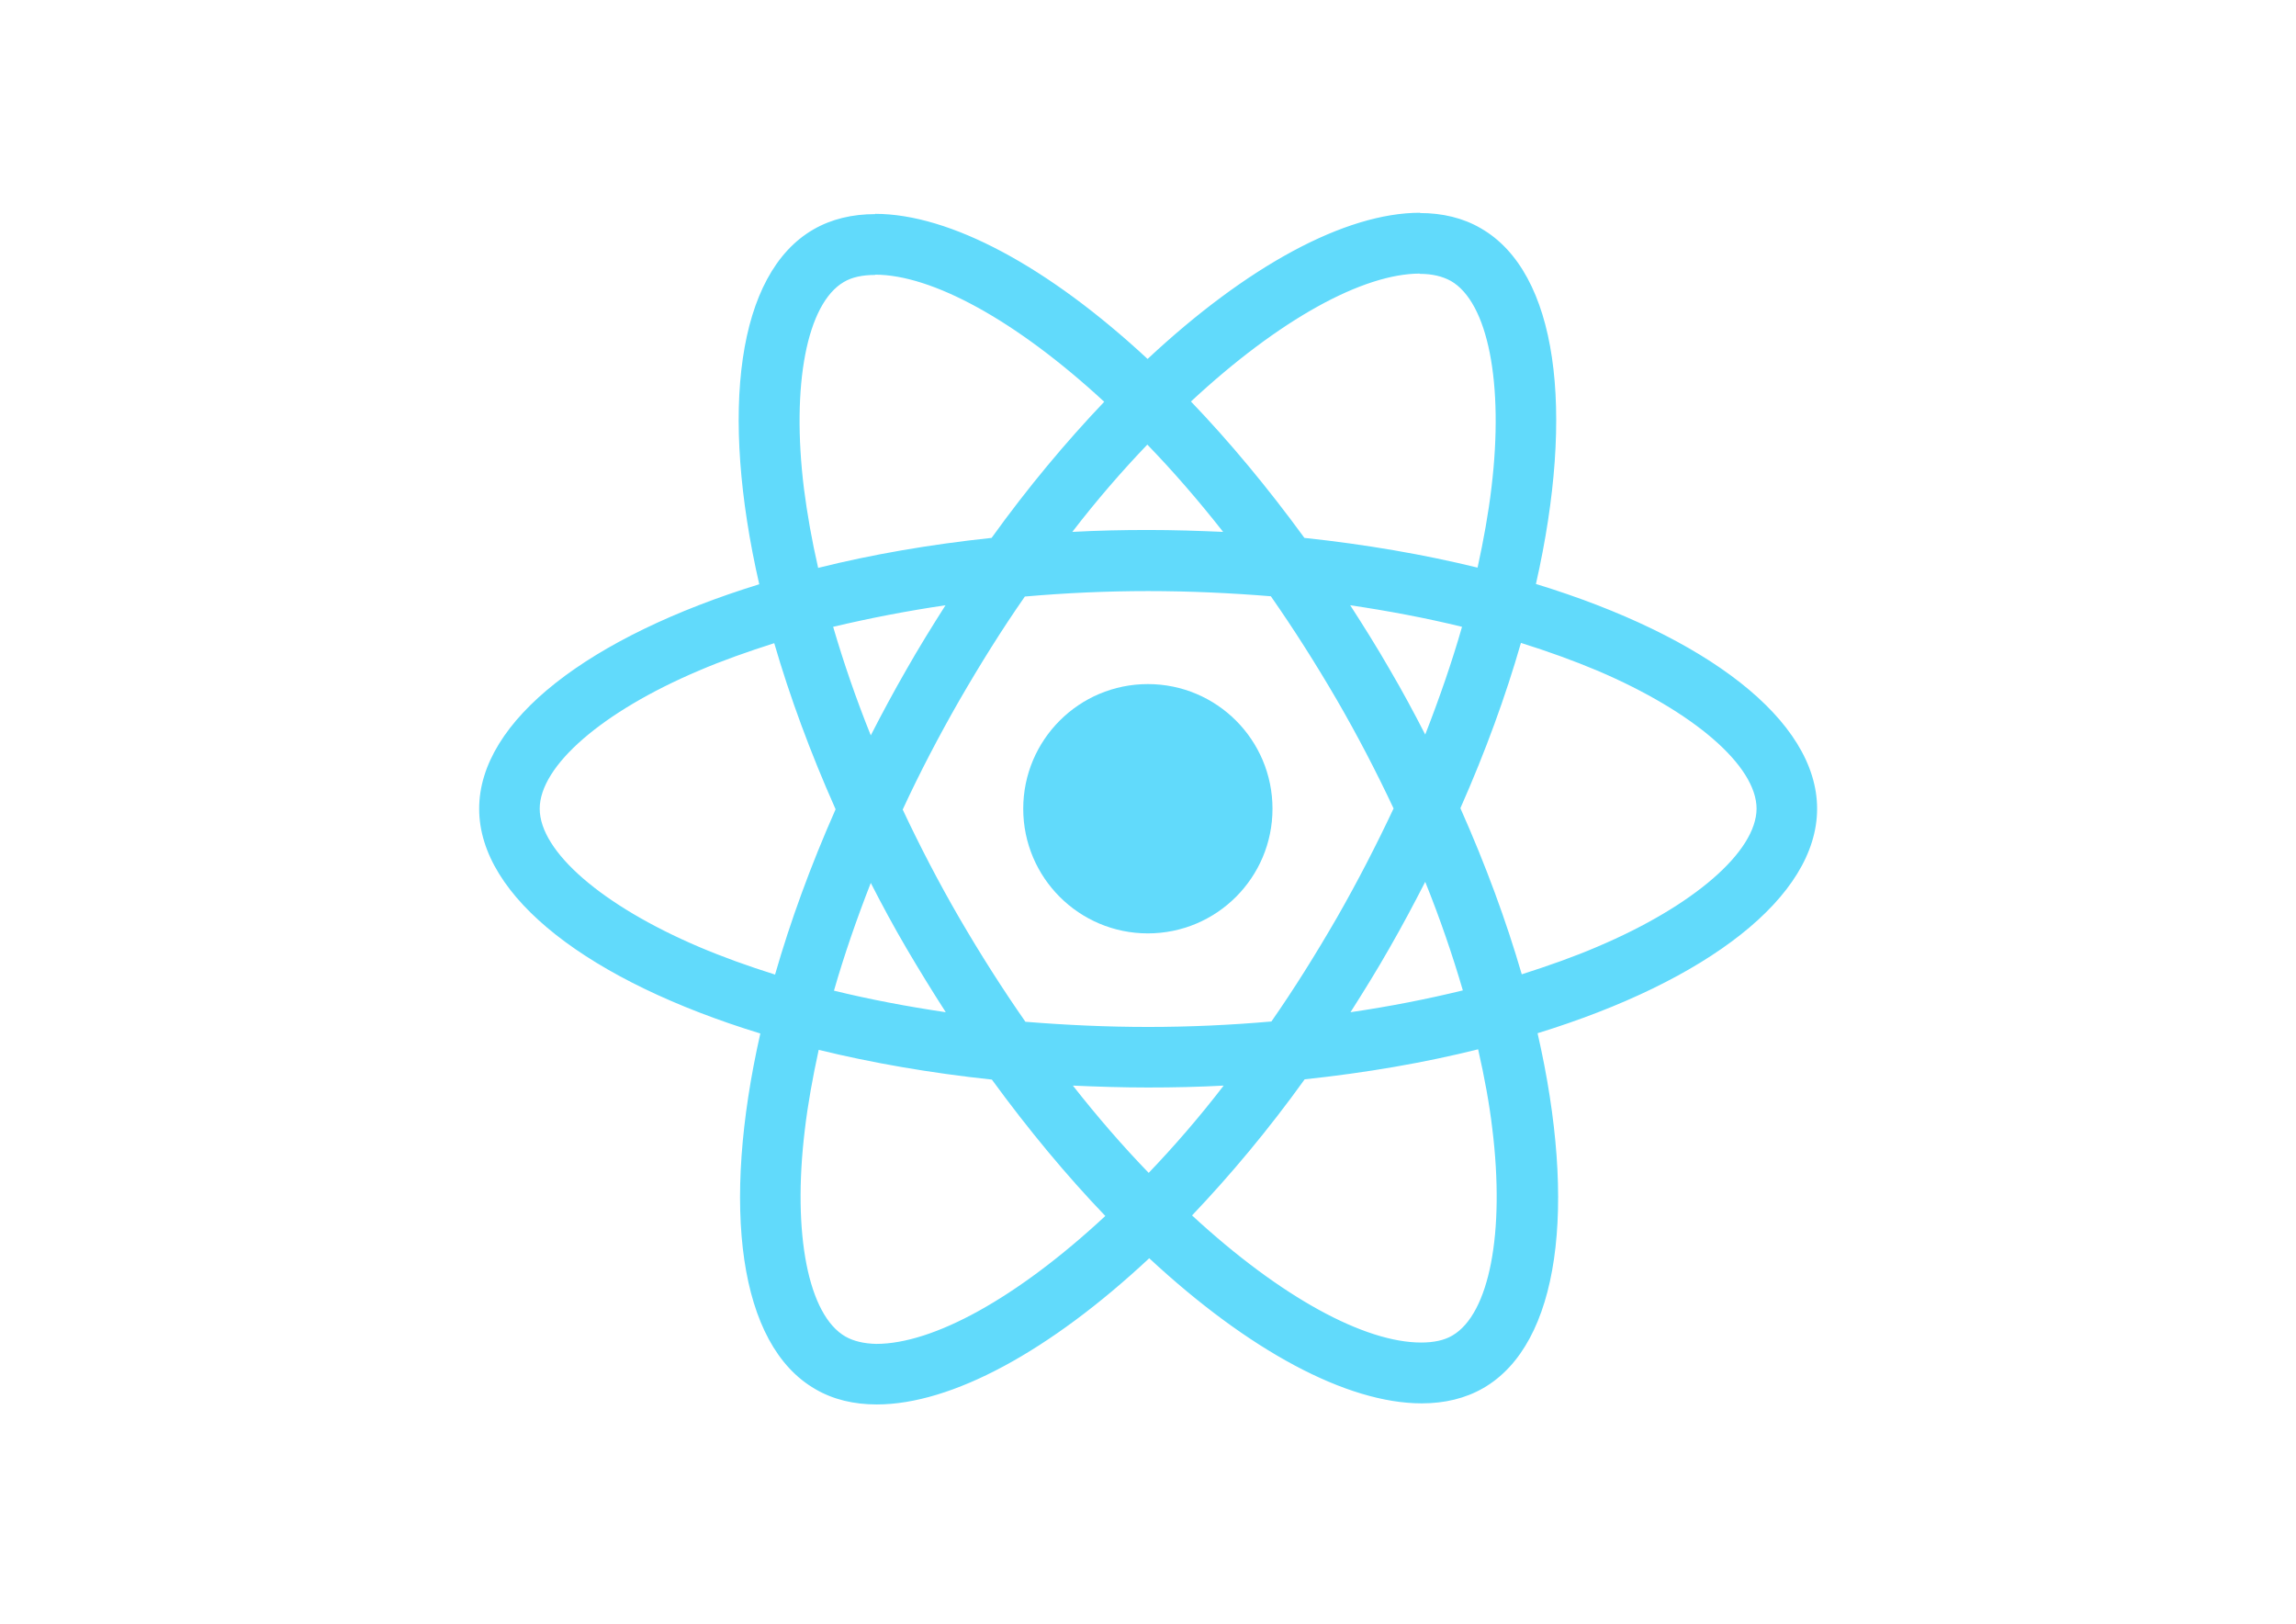
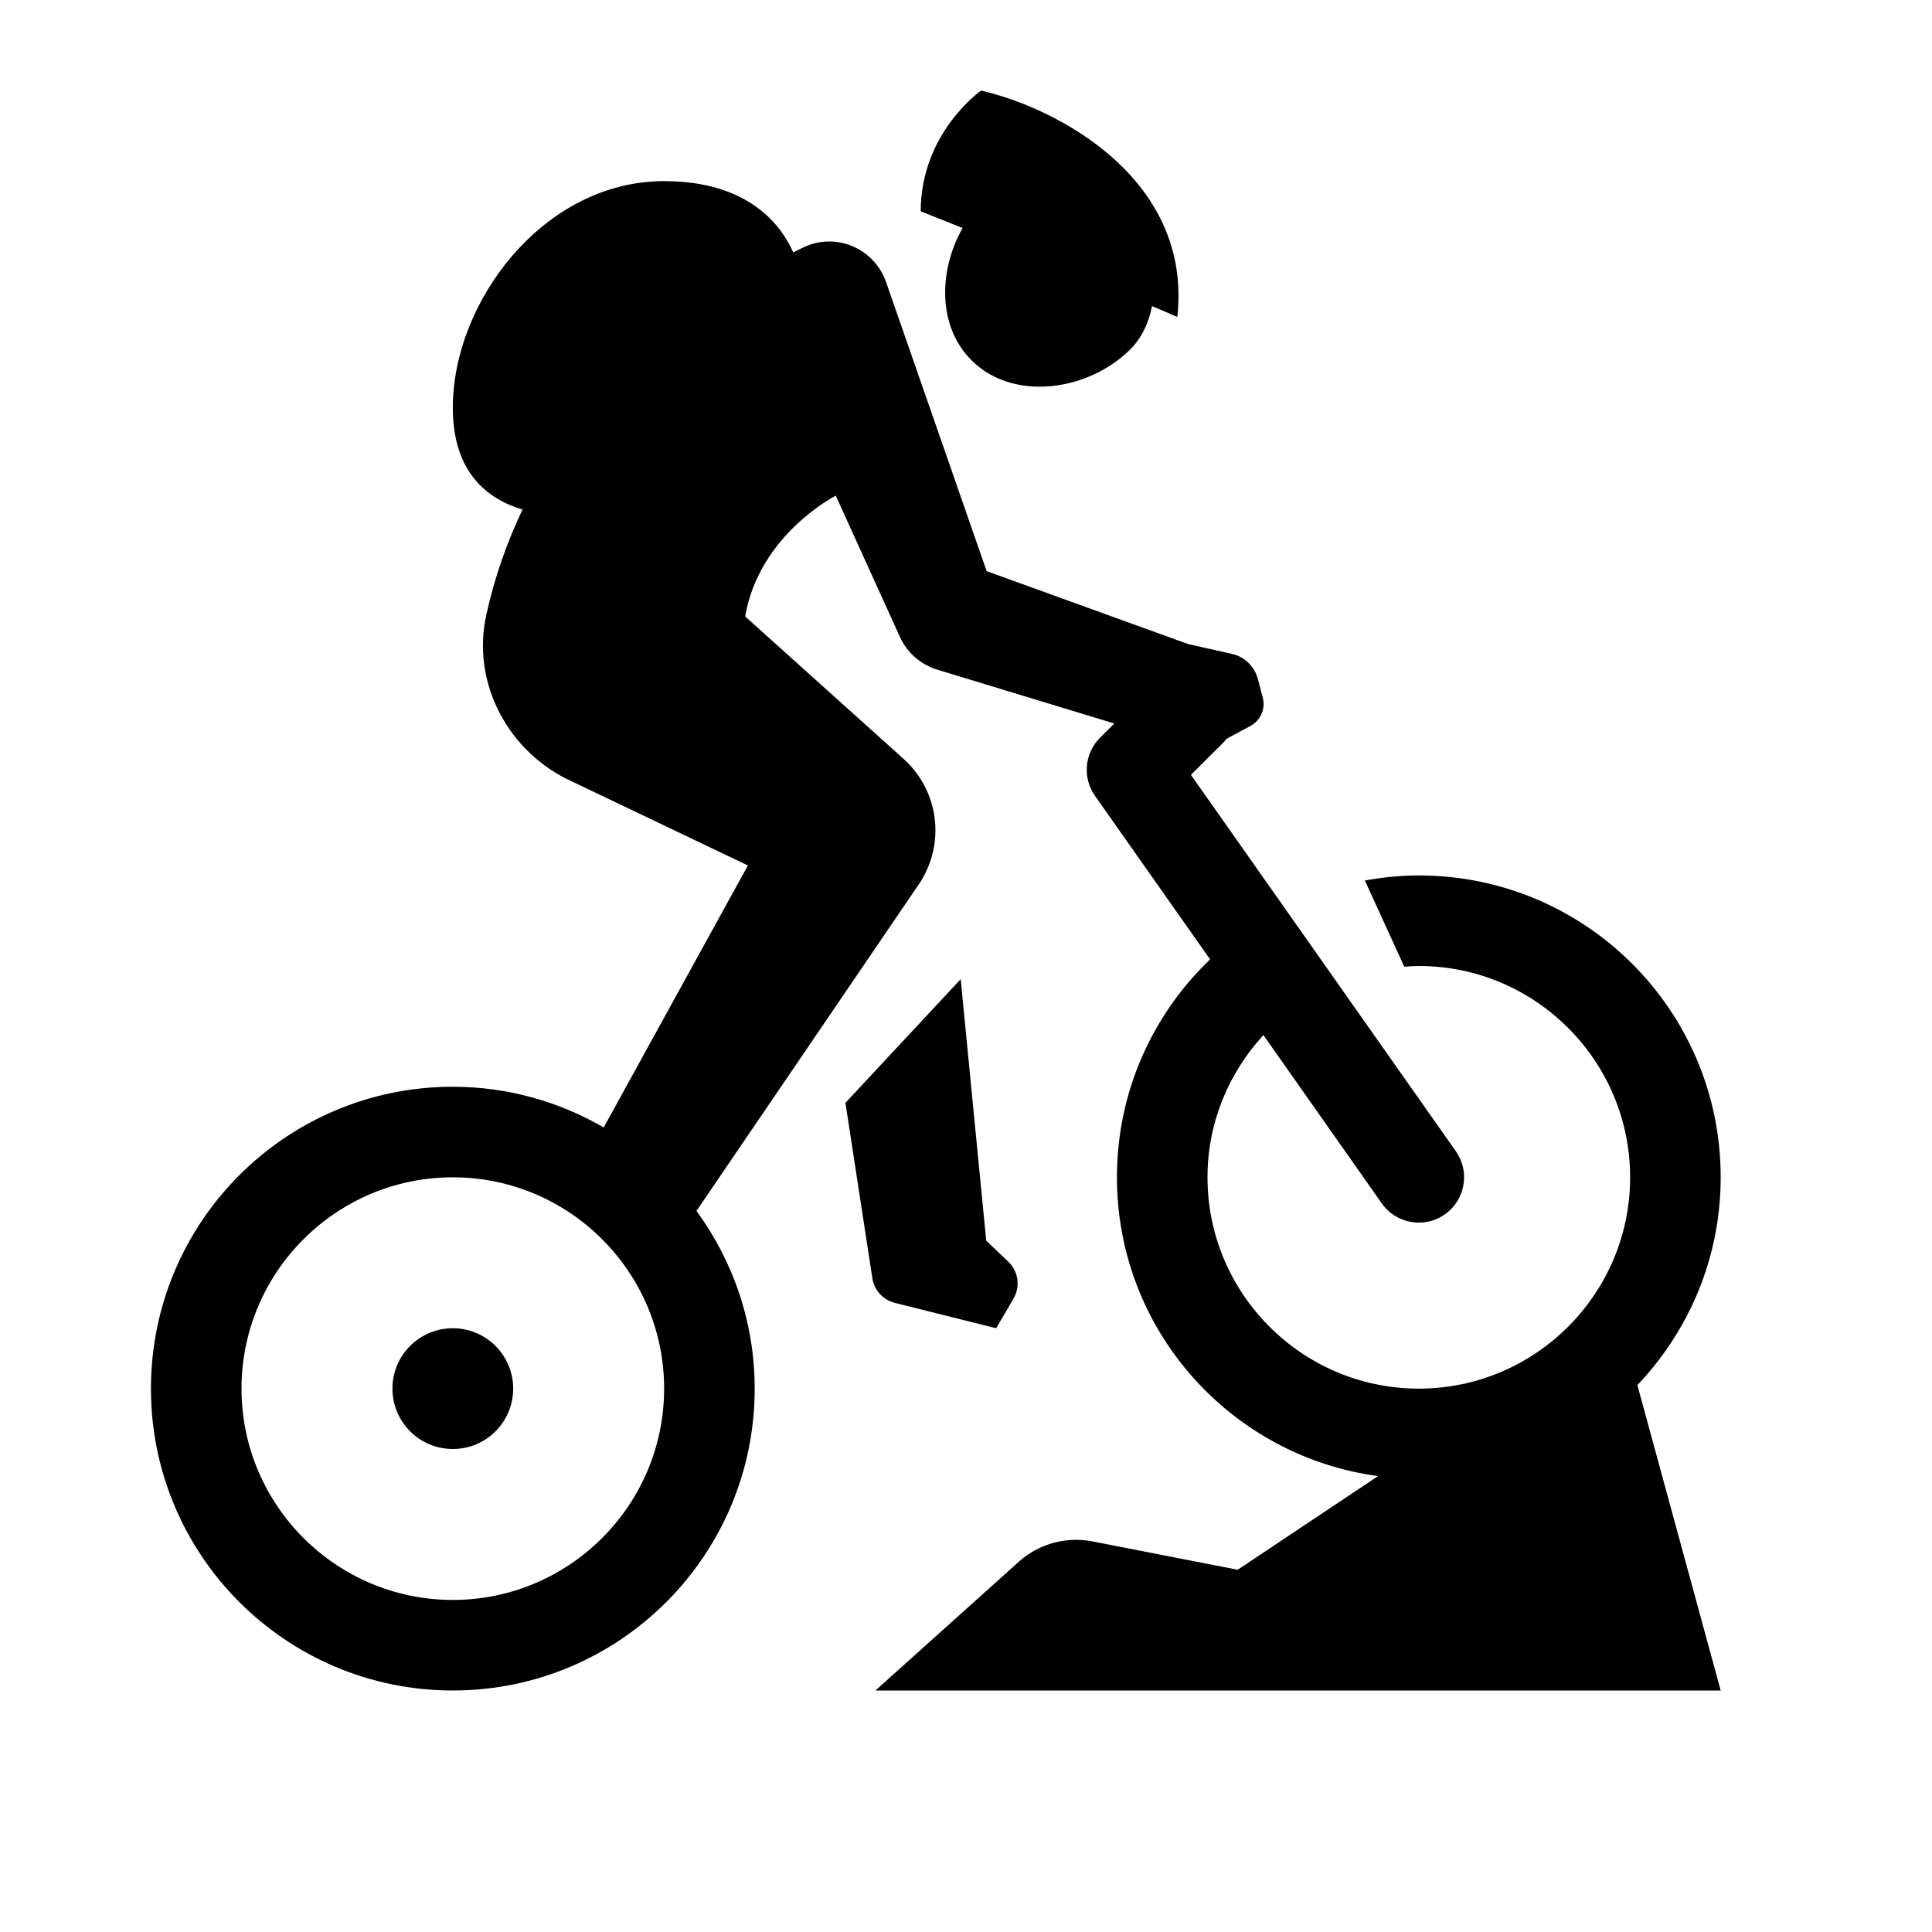
- <svg xmlns="http://www.w3.org/2000/svg" viewBox="0 0 841.9 595.3">
-   <g fill="#61DAFB">
-     <path d="M666.3 296.5c0-32.5-40.7-63.3-103.1-82.4 14.4-63.6 8-114.2-20.2-130.4-6.5-3.8-14.1-5.6-22.4-5.6v22.3c4.6 0 8.3.9 11.4 2.6 13.6 7.8 19.5 37.5 14.9 75.7-1.1 9.4-2.9 19.3-5.1 29.4-19.6-4.8-41-8.5-63.5-10.9-13.5-18.5-27.5-35.3-41.6-50 32.6-30.3 63.2-46.9 84-46.9V78c-27.5 0-63.5 19.6-99.9 53.6-36.4-33.8-72.4-53.2-99.9-53.2v22.3c20.7 0 51.4 16.5 84 46.6-14 14.7-28 31.4-41.3 49.9-22.6 2.4-44 6.1-63.6 11-2.3-10-4-19.7-5.2-29-4.7-38.2 1.1-67.9 14.6-75.8 3-1.8 6.9-2.6 11.5-2.6V78.5c-8.4 0-16 1.8-22.6 5.6-28.1 16.2-34.4 66.7-19.9 130.1-62.2 19.2-102.7 49.9-102.7 82.3 0 32.5 40.7 63.3 103.1 82.4-14.4 63.6-8 114.2 20.2 130.4 6.5 3.8 14.1 5.6 22.5 5.6 27.5 0 63.5-19.6 99.9-53.6 36.4 33.8 72.4 53.2 99.9 53.2 8.4 0 16-1.8 22.6-5.6 28.1-16.2 34.4-66.7 19.9-130.1 62-19.1 102.5-49.9 102.5-82.3zm-130.2-66.7c-3.7 12.9-8.3 26.2-13.5 39.5-4.1-8-8.4-16-13.1-24-4.6-8-9.5-15.8-14.4-23.4 14.2 2.1 27.9 4.7 41 7.9zm-45.8 106.5c-7.8 13.5-15.8 26.3-24.1 38.2-14.9 1.3-30 2-45.2 2-15.1 0-30.2-.7-45-1.9-8.3-11.9-16.4-24.6-24.2-38-7.6-13.1-14.5-26.4-20.8-39.8 6.2-13.4 13.2-26.8 20.7-39.9 7.8-13.5 15.8-26.3 24.1-38.2 14.9-1.3 30-2 45.2-2 15.1 0 30.2.7 45 1.9 8.3 11.9 16.4 24.6 24.2 38 7.6 13.1 14.5 26.4 20.8 39.8-6.3 13.4-13.2 26.8-20.7 39.9zm32.3-13c5.4 13.4 10 26.8 13.8 39.8-13.1 3.2-26.9 5.9-41.2 8 4.9-7.7 9.8-15.6 14.4-23.7 4.6-8 8.9-16.1 13-24.1zM421.2 430c-9.3-9.6-18.6-20.3-27.8-32 9 .4 18.2.7 27.5.7 9.4 0 18.7-.2 27.8-.7-9 11.7-18.3 22.4-27.5 32zm-74.4-58.9c-14.2-2.1-27.9-4.7-41-7.9 3.7-12.9 8.3-26.2 13.5-39.5 4.1 8 8.4 16 13.1 24 4.7 8 9.5 15.8 14.4 23.4zM420.7 163c9.3 9.6 18.6 20.3 27.8 32-9-.4-18.2-.7-27.5-.7-9.4 0-18.7.2-27.8.7 9-11.7 18.3-22.4 27.5-32zm-74 58.9c-4.9 7.7-9.8 15.6-14.4 23.7-4.6 8-8.9 16-13 24-5.4-13.4-10-26.8-13.8-39.8 13.1-3.1 26.9-5.8 41.2-7.9zm-90.5 125.2c-35.4-15.1-58.3-34.9-58.3-50.6 0-15.7 22.9-35.6 58.3-50.6 8.6-3.7 18-7 27.7-10.1 5.7 19.6 13.2 40 22.5 60.9-9.2 20.8-16.6 41.1-22.2 60.6-9.9-3.1-19.3-6.5-28-10.2zM310 490c-13.6-7.8-19.5-37.5-14.9-75.7 1.1-9.4 2.9-19.3 5.1-29.4 19.6 4.8 41 8.5 63.5 10.9 13.5 18.5 27.5 35.3 41.6 50-32.6 30.3-63.2 46.9-84 46.9-4.5-.1-8.3-1-11.3-2.7zm237.2-76.2c4.7 38.2-1.1 67.9-14.6 75.8-3 1.8-6.9 2.6-11.5 2.6-20.7 0-51.4-16.5-84-46.6 14-14.7 28-31.4 41.3-49.9 22.6-2.4 44-6.1 63.6-11 2.3 10.1 4.1 19.8 5.2 29.1zm38.5-66.7c-8.6 3.7-18 7-27.7 10.1-5.7-19.6-13.2-40-22.5-60.9 9.2-20.8 16.6-41.1 22.2-60.6 9.9 3.1 19.3 6.5 28.1 10.2 35.4 15.1 58.3 34.9 58.3 50.6-.1 15.7-23 35.6-58.4 50.6zM320.8 78.4z" />
-     <circle cx="420.9" cy="296.5" r="45.7" />
-     <path d="M520.5 78.1z" />
-   </g>
+ <svg xmlns="http://www.w3.org/2000/svg" fill="#000000" viewBox="0 0 64 64" width="78px" height="78px">
+   <path d="M 32.5 3 C 32.5 3 30.5 4.396 30.5 7 C 30.5 7 31.441 7.376 31.887 7.553 C 31.102 8.938 31.041 10.794 32.18 11.932 C 32.78 12.532 33.578 12.802 34.404 12.809 C 35.509 12.819 36.66 12.355 37.436 11.58 C 37.833 11.182 38.057 10.68 38.162 10.141 C 38.431 10.257 38.77 10.396 39 10.5 C 39.5 6 35.156 3.616 32.5 3 z M 22 6 C 18 6 15 10 15 13.5 C 15 15.635 16.126 16.526 17.309 16.879 C 16.807 17.934 16.392 19.089 16.109 20.369 C 15.608 22.64 16.847 24.942 18.967 25.896 L 24.775 28.67 L 19.998 37.348 C 18.527 36.496 16.823 36 15 36 C 9.477 36 5 40.477 5 46 C 5 51.523 9.477 56 15 56 C 20.523 56 25 51.523 25 46 C 25 43.797 24.28 41.766 23.072 40.113 L 30.436 29.295 C 31.331 27.98 31.117 26.205 29.934 25.141 L 24.684 20.42 C 25.155 17.696 27.686 16.42 27.686 16.42 L 29.811 21.098 C 30.049 21.621 30.5 22.016 31.049 22.184 L 36.912 23.967 L 36.439 24.439 C 35.923 24.955 35.853 25.766 36.273 26.363 L 40.086 31.781 C 38.185 33.601 37 36.16 37 39 C 37 44.064 40.767 48.238 45.65 48.898 L 41 52 L 36.188 51.061 C 35.316 50.891 34.414 51.139 33.752 51.732 L 29 56 L 57 56 L 54.24 45.883 C 55.946 44.089 57 41.67 57 39 C 57 33.477 52.523 29 47 29 C 46.389 29 45.793 29.063 45.213 29.168 L 46.518 32.023 C 46.678 32.012 46.837 32 47 32 C 50.86 32 54 35.14 54 39 C 54 42.86 50.86 46 47 46 C 43.14 46 40 42.86 40 39 C 40 37.181 40.709 35.533 41.852 34.289 L 45.773 39.863 C 46.065 40.278 46.53 40.5 47.002 40.5 C 47.301 40.5 47.601 40.413 47.863 40.227 C 48.54 39.75 48.704 38.815 48.227 38.137 L 39.451 25.668 L 40.561 24.561 C 40.588 24.533 40.606 24.501 40.631 24.473 L 41.424 24.047 C 41.761 23.865 41.929 23.475 41.83 23.105 L 41.666 22.486 C 41.556 22.073 41.228 21.756 40.811 21.662 L 39.355 21.334 L 32.684 18.92 L 29.354 9.348 C 28.972 8.249 27.739 7.698 26.674 8.168 C 26.553 8.221 26.406 8.3 26.277 8.359 C 25.886 7.48 24.821 6 22 6 z M 31.824 32.436 L 28.006 36.533 L 28.898 42.344 C 28.959 42.742 29.254 43.062 29.645 43.16 L 33 44 L 33.572 43.021 C 33.807 42.62 33.735 42.111 33.398 41.791 L 32.67 41.1 L 31.824 32.436 z M 15 39 C 18.86 39 22 42.14 22 46 C 22 49.86 18.86 53 15 53 C 11.14 53 8 49.86 8 46 C 8 42.14 11.14 39 15 39 z M 15 44 A 2 2 0 0 0 15 48 A 2 2 0 0 0 15 44 z" />
</svg>
